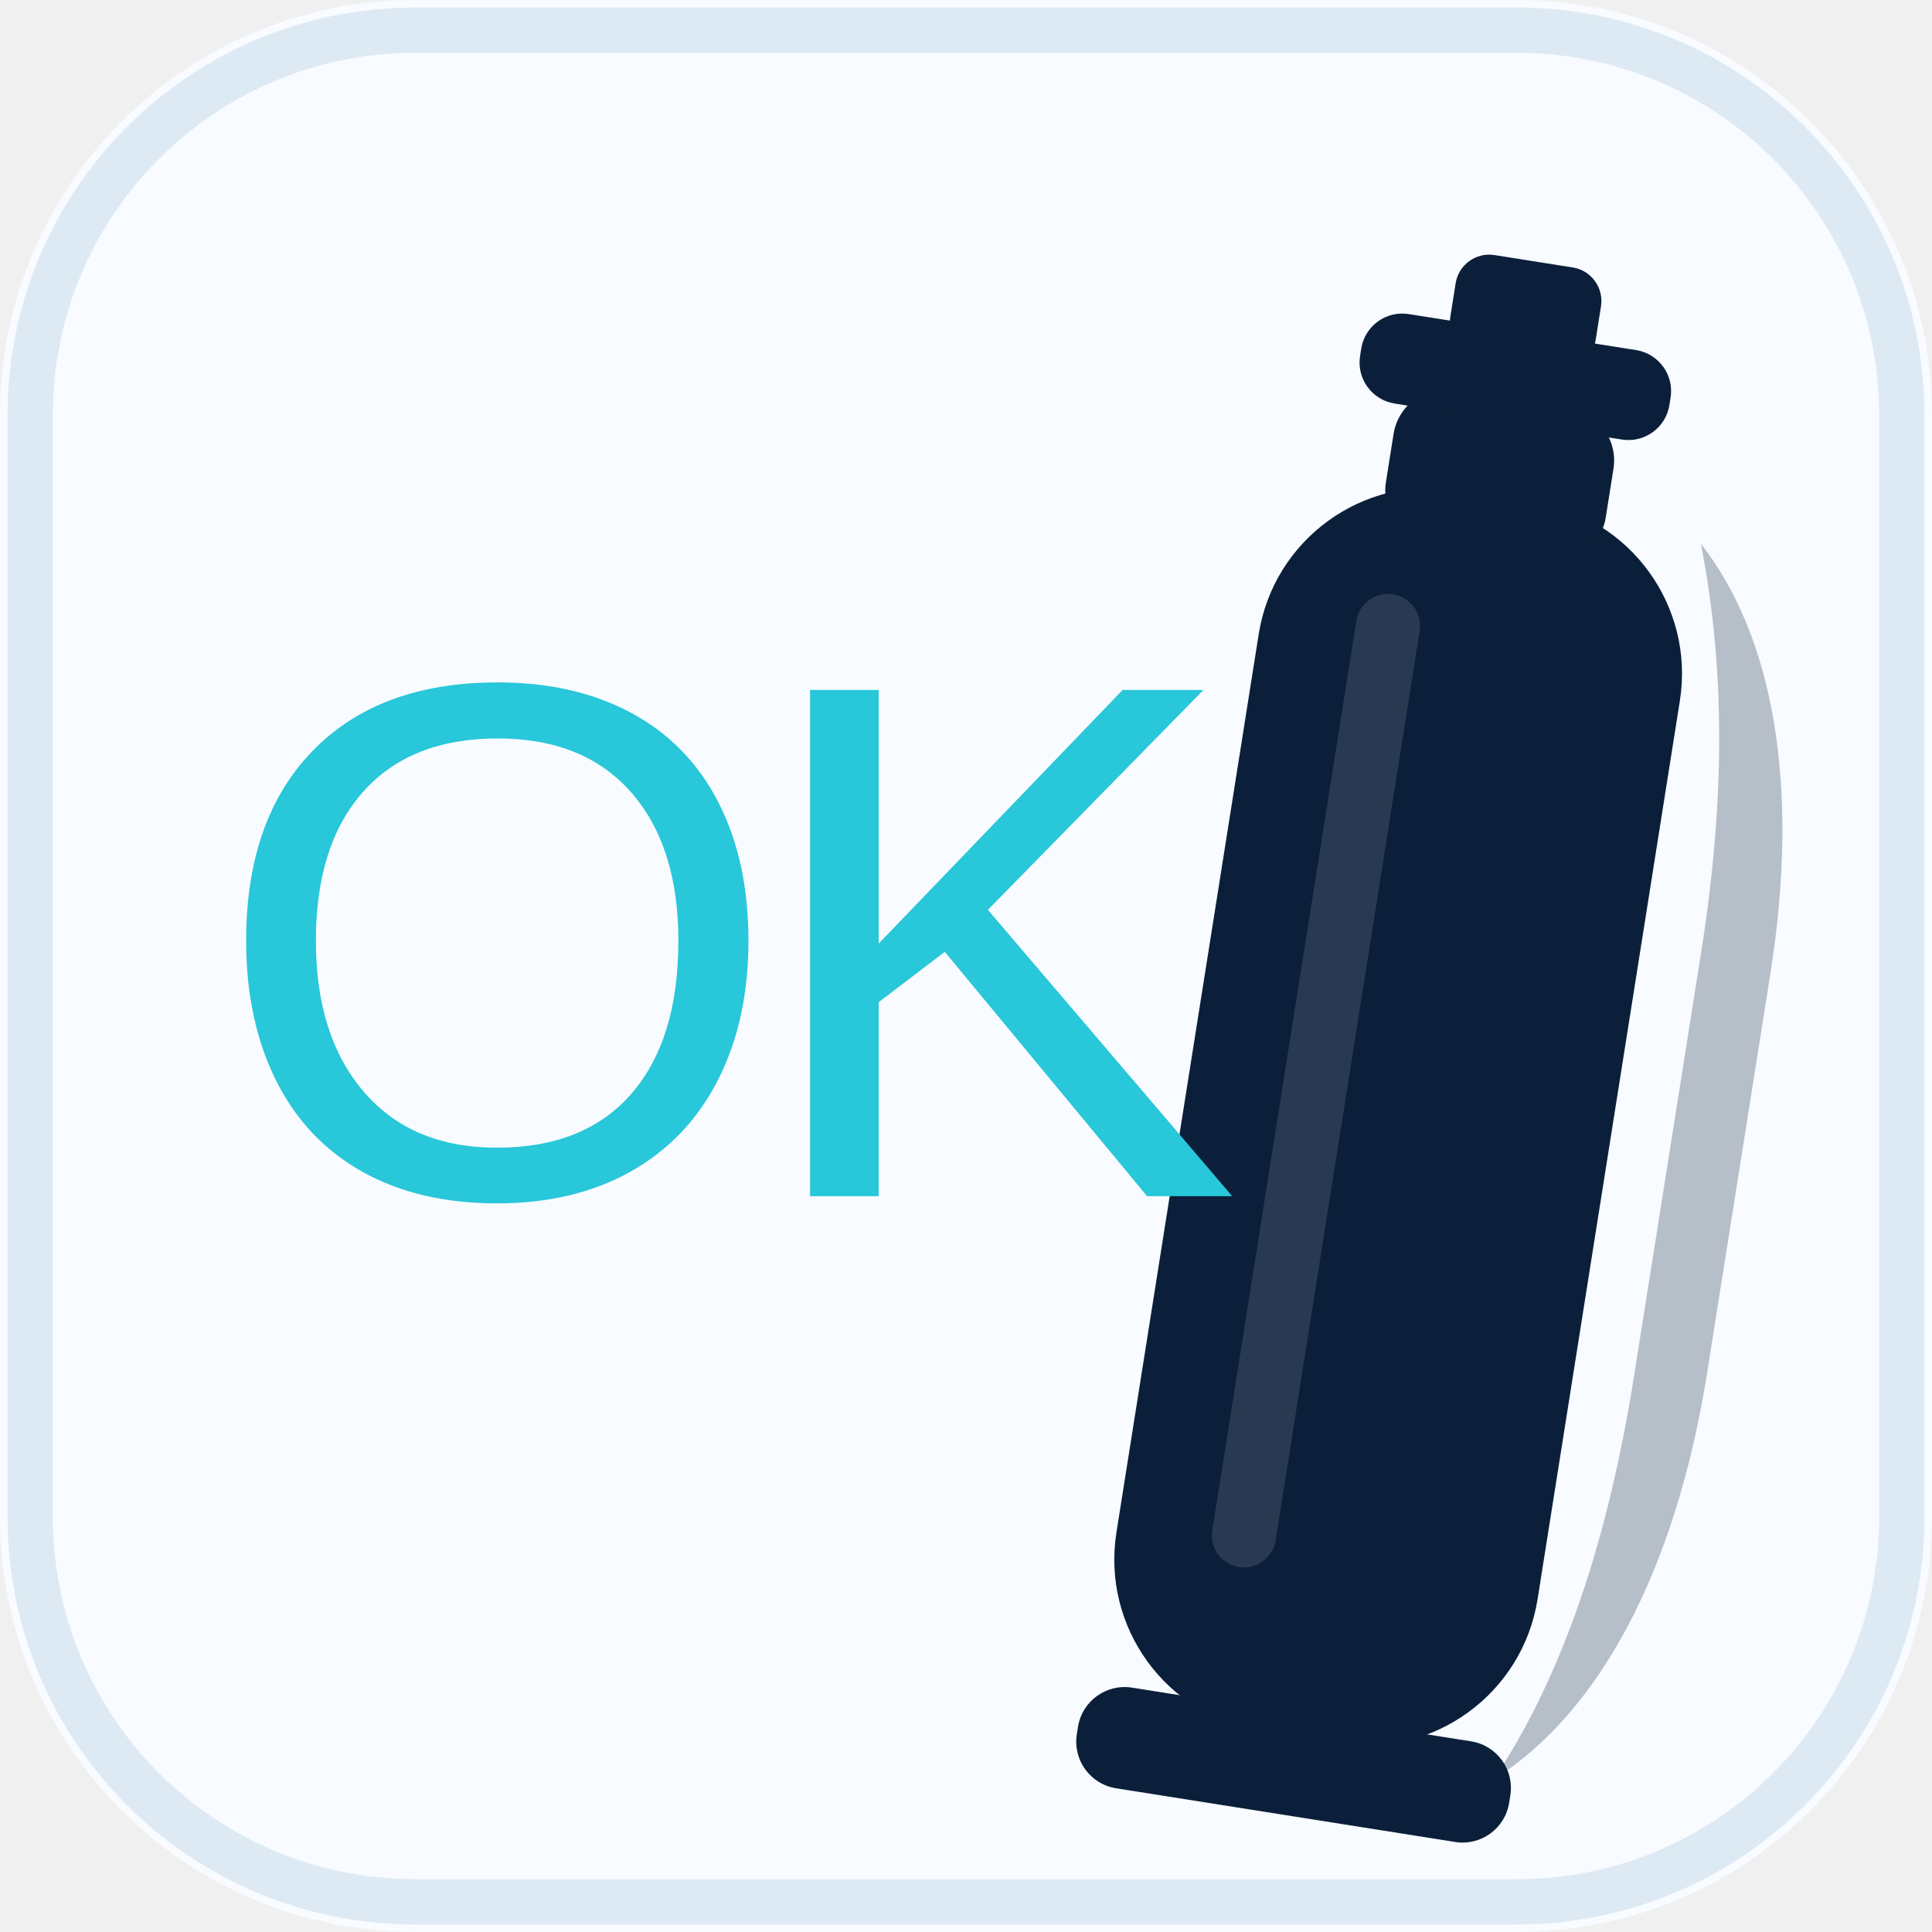
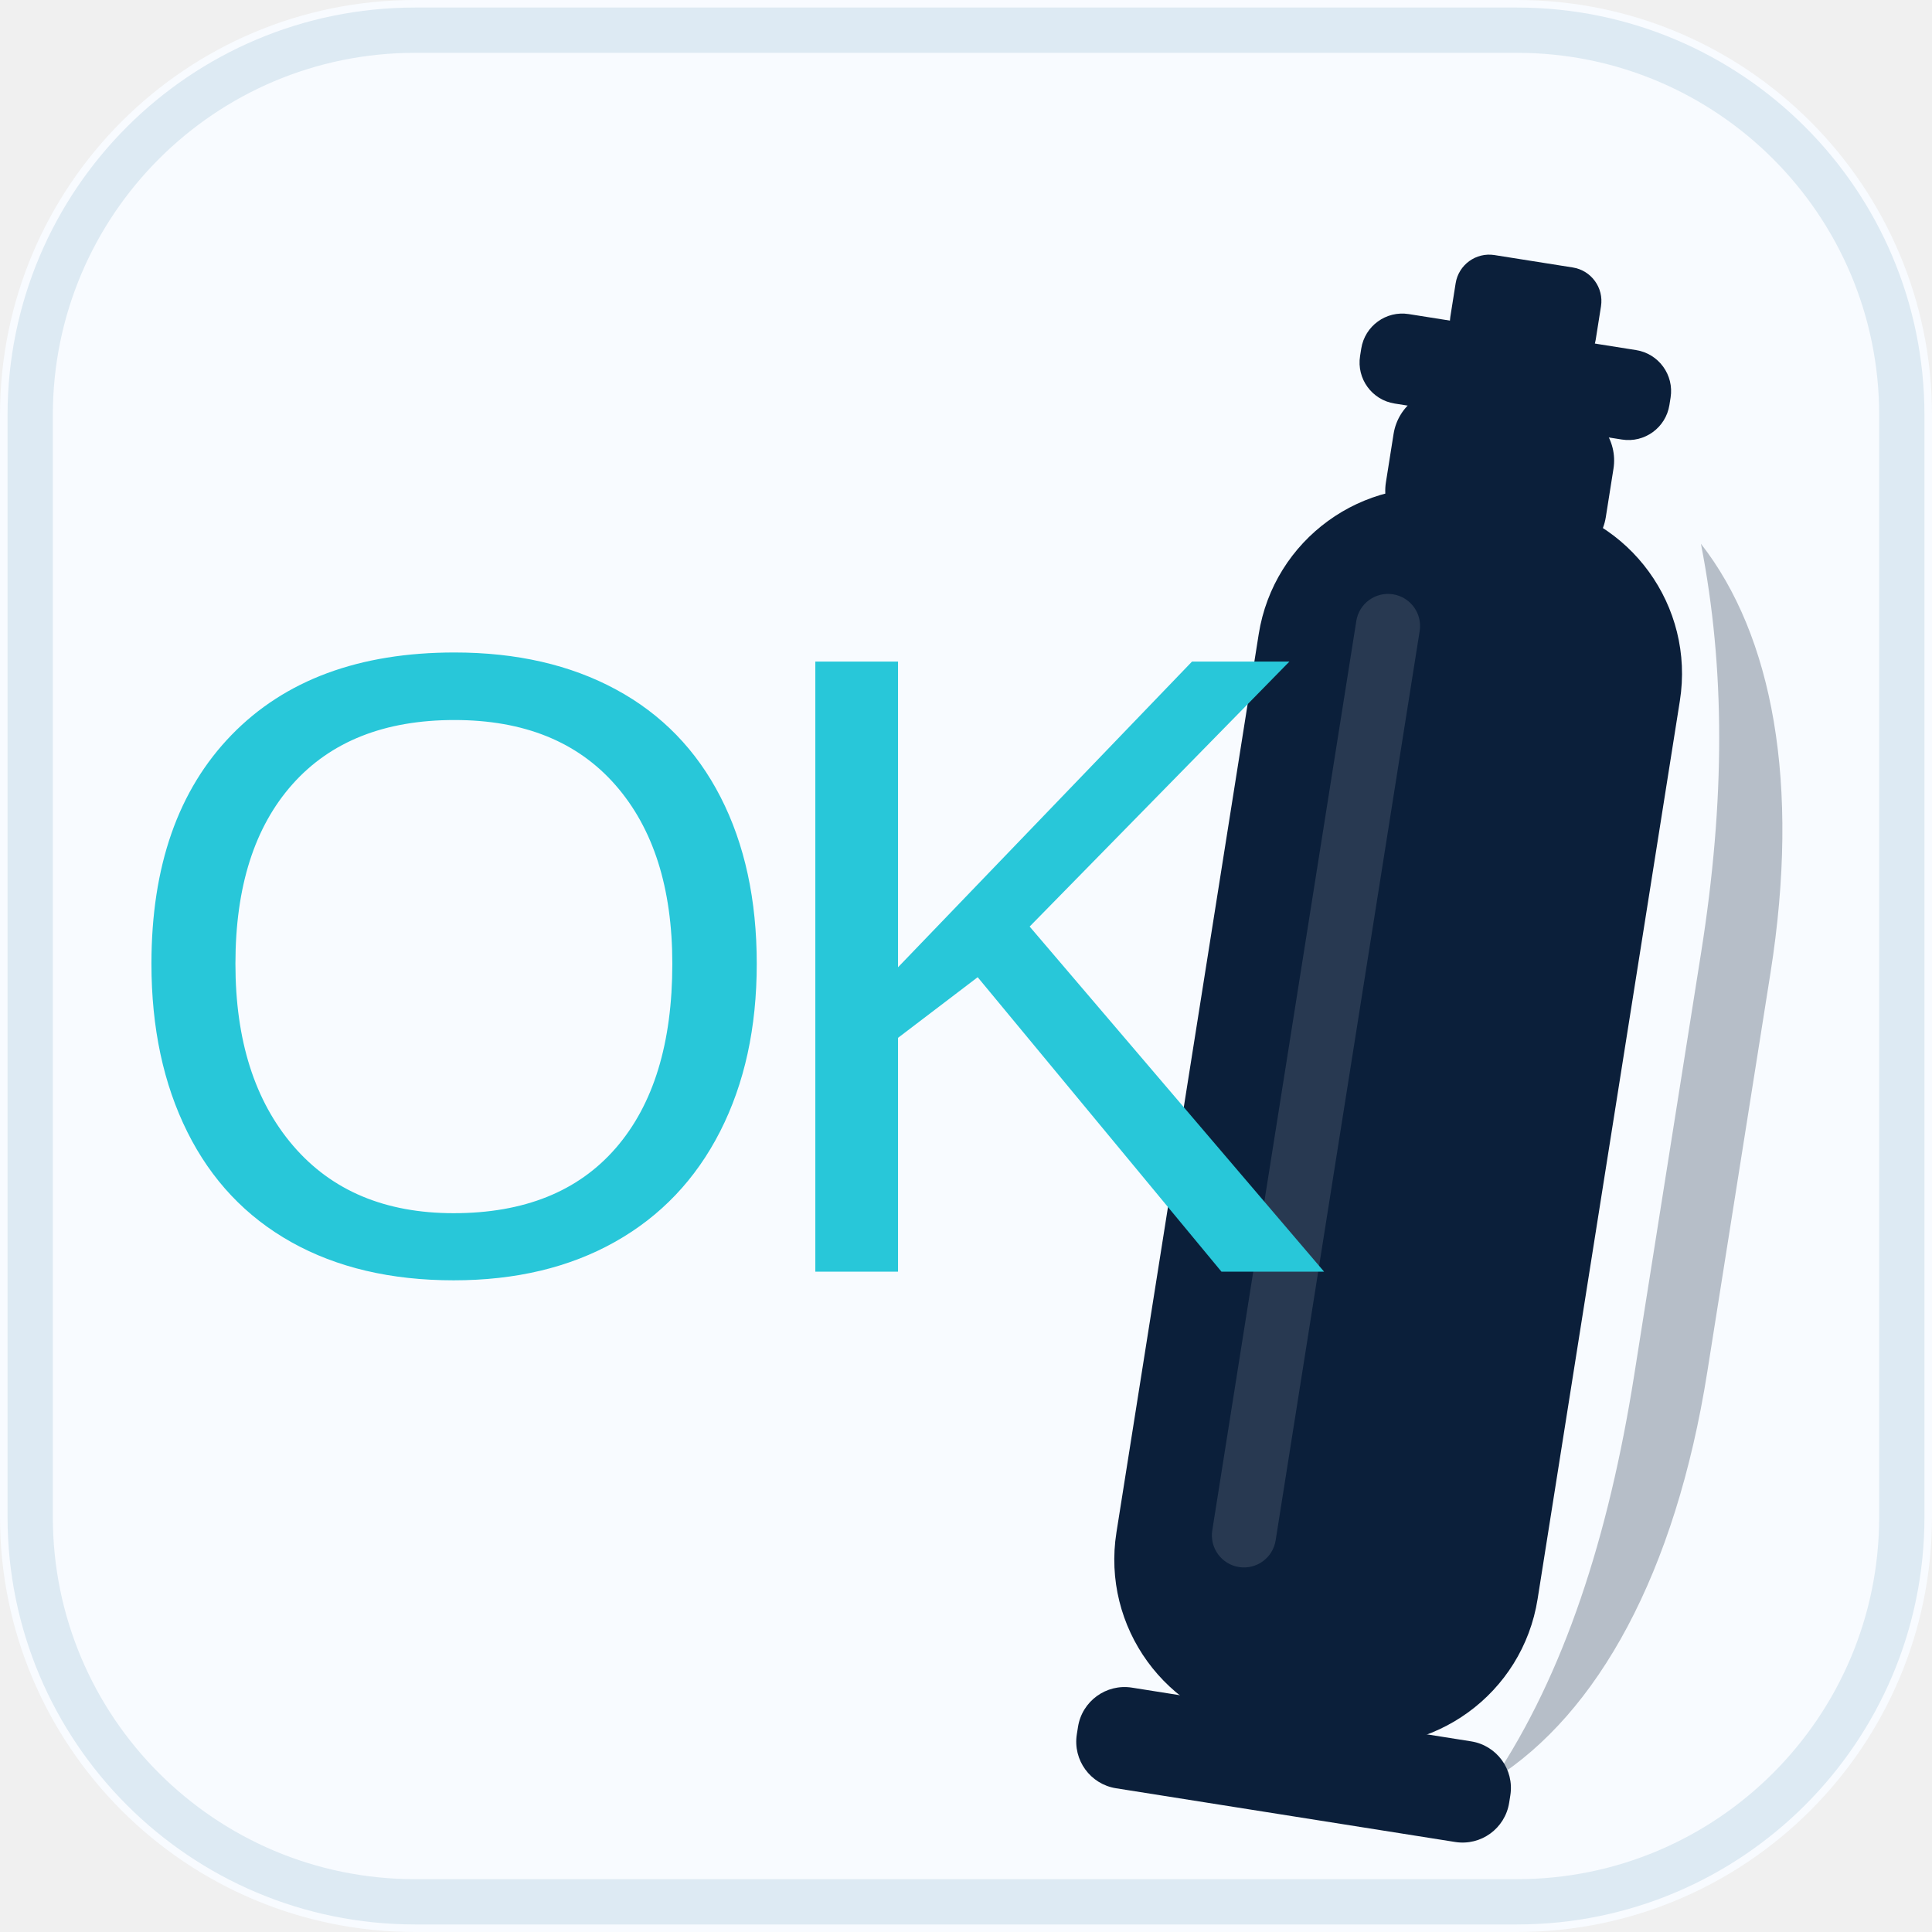
<svg xmlns="http://www.w3.org/2000/svg" viewBox="0 0 1024 1024">
  <rect width="1024" height="1024" rx="220" fill="#F8FBFF" />
  <rect x="16" y="16" width="992" height="992" rx="204" fill="none" stroke="#DDEAF3" stroke-width="24" />
  <g transform="translate(578 103) rotate(9 132 410)" fill="#0B1F3A">
    <rect x="62" y="150" width="226" height="666" rx="92" />
    <rect x="116" y="98" width="118" height="82" rx="28" />
    <rect x="92" y="62" width="166" height="48" rx="22" />
    <rect x="136" y="24" width="78" height="54" rx="18" />
    <rect x="58" y="804" width="232" height="54" rx="25" />
    <path d="M286 158c45 42 72 117 72 219v214c0 108-29 188-78 231 28-61 40-136 40-223V372c0-82-11-151-34-214Z" opacity="0.28" />
    <rect x="112" y="210" width="34" height="522" rx="17" fill="#FFFFFF" opacity="0.12" />
  </g>
-   <text x="112" y="634" fill="#28C7D9" font-family="Avenir Next, Helvetica Neue, Arial, sans-serif" font-size="390" font-weight="300" letter-spacing="-18">OK</text>
+   <text x="58" y="674" fill="#28C7D9" font-family="Avenir Next, Helvetica Neue, Arial, sans-serif" font-size="470" font-weight="500" letter-spacing="-30">OK</text>
</svg>
